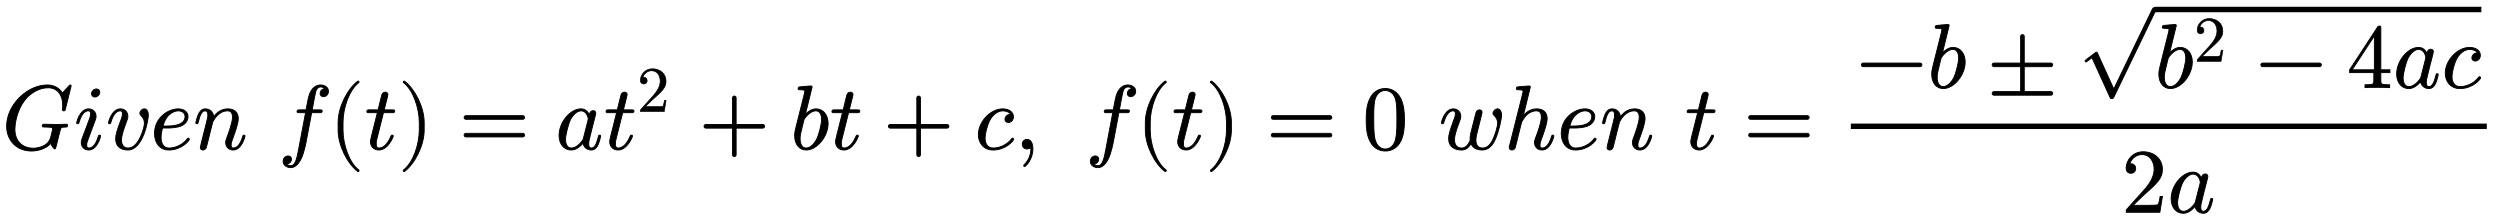
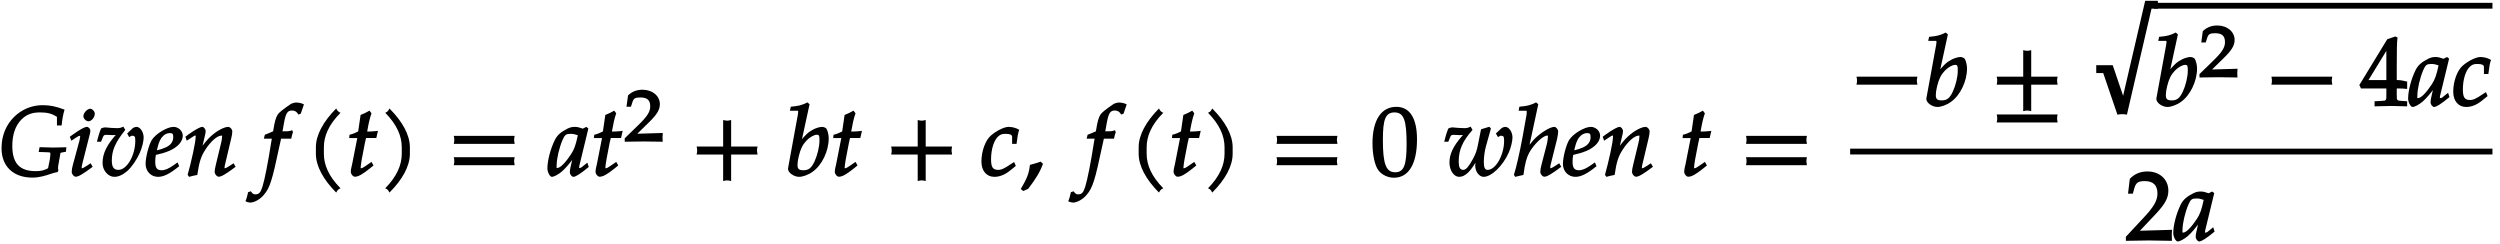
- <svg xmlns="http://www.w3.org/2000/svg" xmlns:xlink="http://www.w3.org/1999/xlink" width="63.833ex" height="5.5ex" style="vertical-align:-1.667ex;margin-bottom:1px;margin-top:1px" viewBox="0 -1639.6 27459.3 2369.9">
+ <svg xmlns="http://www.w3.org/2000/svg" xmlns:xlink="http://www.w3.org/1999/xlink" width="308pt" height="40" viewBox="0 0 308 30">
  <defs>
-     <path stroke-width="10" id="a" d="M760 695l-63-255c-5-18-5-20-18-20-4 0-15 0-15 10s3 11 3 51c0 116-59 193-161 193-99 0-196-61-250-129-105-130-115-295-115-326C141 66 246 9 342 9c35 0 165 11 193 121 10 37 21 82 21 91 0 13-5 16-31 19-23 2-53 2-53 2-22 0-30 0-30 11 0 20 12 20 21 20l140-3c23 0 82 3 105 3 8 0 13-4 13-11 0-19-11-20-16-20-57-1-58-3-69-48-4-17-9-34-13-51l-19-77c-5-21-15-59-17-61 0 0-2-4-7-4-10 0-36 37-45 62-18-20-37-41-87-61-36-15-81-24-125-24C161-22 50 93 50 252c0 232 225 453 448 453 111 0 157-75 166-89l70 77c11 11 12 12 15 12 9 0 11-7 11-10z" />
-     <path stroke-width="10" id="b" d="M284 625c0-30-30-53-53-53-24 0-38 17-38 36 0 27 27 53 54 53 23 0 37-16 37-36zm9-482c0-9-37-154-131-154-48 0-82 35-82 82 0 21 13 54 23 80 16 43 61 159 69 185 4 10 11 31 11 52 0 32-17 32-25 32-34 0-74-30-101-124-5-16-6-18-16-18 0 0-12 0-12 10 0 9 38 154 132 154 50 0 82-37 82-82 0-19-5-33-13-53-10-27-10-29-22-58l-39-105c-23-61-29-75-29-100 0-23 7-33 24-33 51 0 84 61 102 124 5 15 5 18 15 18 3 0 12 0 12-10z" />
-     <path stroke-width="10" id="c" d="M468 372c0-52-57-383-225-383-46 0-134 16-134 124 0 43 13 89 57 205 7 18 17 45 17 70 0 32-17 32-25 32-29 0-72-23-101-124-5-16-6-18-16-18 0 0-12 0-12 10 0 9 38 154 132 154 50 0 82-37 82-82 0-19-5-33-12-50-31-83-58-156-58-212 0-52 23-87 74-87 117 0 178 229 178 271 0 36-13 62-34 82-11 11-16 17-16 30 0 22 24 48 49 48 18 0 44-16 44-70z" />
-     <path stroke-width="10" id="d" d="M430 107c0-12-84-118-227-118-98 0-157 79-157 181 0 175 151 272 262 272 69 0 107-41 107-85 0-14-5-73-75-103-50-21-124-23-153-23h-53c-15-61-16-92-16-104 0-32 9-116 87-116 12 0 121 0 200 99 6 8 8 10 13 10 6 0 12-7 12-13zm-48 250c0 34-27 63-74 63-26 0-129-15-168-167h41c41 0 201 0 201 104z" />
-     <path stroke-width="10" id="e" d="M571 143c0-8-37-154-131-154-47 0-82 35-82 82 0 11 1 23 10 46 16 43 65 171 65 233 0 33-9 70-54 70-95 0-148-91-163-122l-13-50c-5-23-11-45-17-67l-22-90c-6-25-18-72-19-74-7-20-25-28-37-28-15 0-29 9-29 27 0 5 6 28 9 43l58 231c13 52 16 63 16 84 0 33-11 46-31 46-36 0-56-48-73-119-6-22-7-23-17-23 0 0-12 0-12 10 0 4 14 63 30 97 10 18 29 57 75 57s87-31 92-87c17 23 66 87 156 87 72 0 115-40 115-107 0-57-42-167-61-220-9-22-18-46-18-71 0-23 7-33 24-33 49 0 82 56 102 124 5 15 5 18 15 18 3 0 12 0 12-10z" />
-     <path stroke-width="10" id="f" d="M552 636c0-38-29-60-55-60-19 0-37 12-37 35 0 15 10 50 54 54-19 18-45 18-49 18-21 0-38-15-47-34-6-12-20-83-24-104-11-58-10-56-21-114h83c17 0 27 0 27-11 0-20-10-20-30-20h-86L307 83c-1-7-24-128-56-191-18-38-58-97-113-97-41 0-85 24-85 69 0 38 29 60 55 60 19 0 37-12 37-35 0-15-9-51-55-54 19-18 44-18 48-18 52 0 69 91 87 188l75 395h-66c-19 0-28 0-28 12 0 19 11 19 30 19h69c24 126 27 136 33 157 30 99 93 117 127 117 41 0 87-23 87-69z" />
-     <path stroke-width="10" id="g" d="M332-238c0-5-5-10-10-10-2 0-4 1-6 2-110 83-215 283-215 454v84c0 171 105 371 215 454 2 1 4 2 6 2 5 0 10-5 10-10 0-3-2-6-4-8-104-78-173-278-173-438v-84c0-160 69-360 173-438 2-2 4-5 4-8z" />
-     <path stroke-width="10" id="h" d="M330 420c0-20-10-20-30-20h-94l-74-295c-4-17-6-24-6-48 0-33 10-46 31-46 34 0 87 24 130 128 5 11 6 14 15 14 4 0 12 0 12-10 0-8-57-154-159-154-54 0-92 38-92 92 0 18 4 35 76 319H51c-20 0-28 0-28 12 0 19 10 19 30 19h94l39 159c9 35 37 36 40 36 17 0 29-10 29-27 0-6-5-26-41-168h88c18 0 28 0 28-11z" />
-     <path stroke-width="10" id="i" d="M288 208c0-171-105-371-215-454-2-1-4-2-6-2-5 0-10 5-10 10 0 3 2 6 4 8 104 78 173 278 173 438v84c0 160-69 360-173 438-2 2-4 5-4 8 0 5 5 10 10 10 2 0 4-1 6-2 110-83 215-283 215-454v-84z" />
-     <path stroke-width="10" id="j" d="M722 347c0-11-9-20-20-20H76c-11 0-20 9-20 20s9 20 20 20h626c11 0 20-9 20-20zm0-194c0-11-9-20-20-20H76c-11 0-20 9-20 20s9 20 20 20h626c11 0 20-9 20-20z" />
-     <path stroke-width="10" id="k" d="M498 143s-13-63-30-99c-16-32-39-55-74-55-48 0-83 33-91 75-60-71-110-75-130-75C95-11 40 55 40 149c0 146 124 293 241 293 45 0 74-27 92-64 3 22 18 44 42 44 17 0 29-10 29-27 0-4 0-6-7-34l-36-140-22-90c-11-44-13-52-13-74 0-20 3-46 30-46 41 0 59 59 76 124 3 14 4 18 14 18 3 0 12 0 12-10zM361 332c0 6-14 88-79 88-40 0-85-37-116-96-23-46-55-169-55-219 0-39 14-94 64-94 28 0 69 16 113 71 15 17 15 19 20 37l50 196c1 5 3 11 3 17z" />
-     <path stroke-width="10" id="l" d="M449 174L421 0H50c0 24 0 26 11 37l192 214c55 62 105 141 105 221 0 82-43 163-134 163-58 0-112-37-135-102 3 1 5 1 13 1 35 0 53-26 53-52 0-41-35-53-52-53-3 0-53 0-53 56 0 89 74 181 187 181 122 0 212-80 212-194 0-100-60-154-216-292L127 77h180c22 0 88 0 95 8 10 15 17 59 22 89h25z" />
-     <path stroke-width="10" id="m" d="M722 250c0-11-9-20-20-20H409V-63c0-11-9-20-20-20s-20 9-20 20v293H76c-11 0-20 9-20 20s9 20 20 20h293v293c0 11 9 20 20 20s20-9 20-20V270h293c11 0 20-9 20-20z" />
-     <path stroke-width="10" id="n" d="M415 282c0-144-123-293-241-293-74 0-127 62-127 157 0 35 4 51 16 101l82 326c5 21 14 55 14 62 0 10-2 17-50 17-15 0-24 0-24 12 0 18 11 19 19 20 26 2 99 10 122 10 13 0 13-11 13-11l-74-301c30 31 71 60 117 60 80 0 133-69 133-160zm-72 44c0 64-27 94-63 94-26 0-71-15-120-80-9-11-9-13-15-35l-22-92c-16-63-16-82-16-101 0-74 33-101 67-101 39 0 85 36 118 103 18 38 51 153 51 212z" />
-     <path stroke-width="10" id="o" d="M430 107c0-12-84-118-227-118C99-11 41 68 41 158c0 141 133 284 268 284 71 0 118-37 118-86 0-40-27-64-56-64-19 0-37 11-37 35 0 7 2 24 18 39 14 14 28 14 44 14-14 27-52 40-86 40-55 0-110-43-141-100-34-62-54-159-54-200 0-60 27-109 90-109 12 0 121 0 200 99 6 8 8 10 13 10 6 0 12-7 12-13z" />
-     <path stroke-width="10" id="p" d="M203 1c0-117-80-194-91-194-5 0-10 4-10 11 0 3 0 5 11 16 33 33 68 93 68 167 0 14-2 15-2 15s-2-1-5-3c-10-9-23-13-35-13-33 0-53 26-53 53 0 28 20 53 53 53 39 0 64-39 64-105z" />
-     <path stroke-width="10" id="q" d="M460 320c0-79-5-157-37-226C379-1 303-22 249-22 200-22 127-2 84 79c-41 76-45 166-45 241 0 80 5 158 37 227 41 93 114 119 174 119 42 0 124-16 170-112 35-74 40-154 40-234zm-83 12c0 63 0 139-10 195-19 99-85 117-118 117-25 0-100-9-119-128-8-54-8-120-8-184 0-59 0-151 11-211C151 25 210 0 249 0c45 0 102 30 117 125 11 64 11 132 11 207z" />
-     <path stroke-width="10" id="r" d="M691 372c0-48-32-182-66-260-26-60-70-123-145-123-30 0-99 6-125 70-40-70-87-70-104-70-75 0-142 35-142 126 0 38 12 84 56 202 7 17 18 45 18 70 0 32-16 33-25 33-35 0-74-31-101-124-5-16-6-18-16-18 0 0-12 0-12 10 0 9 37 154 132 154 49 0 82-37 82-82 0-20-6-34-17-64-47-123-52-162-52-194 0-17 0-91 80-91 39 0 69 31 92 84-1 5-1 7-1 18 0 18 2 36 9 66 7 26 54 217 57 224 7 20 25 28 37 28 15 0 29-9 29-27 0-6-10-43-15-65l-42-168c-4-14-11-45-11-73 0-57 27-87 74-87 49 0 84 35 110 88 26 51 55 149 55 183 0 48-25 74-36 85-9 8-15 14-15 27 0 22 25 48 50 48 17 0 44-15 44-70z" />
-     <path stroke-width="10" id="s" d="M546 143c0-8-37-154-131-154-47 0-82 35-82 82 0 20 5 32 13 55 24 61 62 170 62 224 0 36-11 70-54 70s-74-19-96-35c-34-27-65-83-68-92-1-6-9-39-11-45-5-23-11-45-17-67l-22-90-19-76c-5-14-21-26-37-26-9 0-29 5-29 28 0 6 0 8 4 22l145 576 3 20c0 10-2 17-50 17-15 0-24 0-24 12 0 18 11 19 19 20 26 2 99 10 122 10 13 0 13-11 13-11l-78-318c37 46 85 77 148 77 75 0 115-42 115-107 0-58-45-177-61-220-9-22-18-46-18-71 0-23 7-33 24-33 55 0 87 71 102 124 5 15 5 18 15 18 3 0 12 0 12-10z" />
-     <path stroke-width="10" id="t" d="M722 250c0-11-9-20-20-20H76c-11 0-20 9-20 20s9 20 20 20h626c11 0 20-9 20-20z" />
-     <path stroke-width="10" id="u" d="M722-64c0-11-9-20-20-20H76c-11 0-20 9-20 20s9 20 20 20h293v274H76c-11 0-20 9-20 20s9 20 20 20h293v293c0 11 9 20 20 20s20-9 20-20V270h293c11 0 20-9 20-20s-9-20-20-20H409V-44h293c11 0 20-9 20-20z" />
-     <path stroke-width="10" id="w" d="M471 165H371V78c0-36 2-47 76-47h21V0c-41 3-94 3-136 3s-94 0-135-3v31h21c74 0 76 11 76 47v87H28v31l307 469c8 12 11 12 20 12 16 0 16-6 16-26V196h100v-31zm-171 31v373L56 196h244z" />
-     <path stroke-width="10" id="v" d="M853 20c0-5-1-6-6-17L391-941c-7-15-9-19-25-19-11 0-13 1-19 15L149-510l-52-39c-9-8-11-8-14-8-6 0-10 4-10 11 0 4 1 5 12 14l99 75c9 8 11 8 14 8 7 0 9-6 13-14l178-392L812 21c6 12 9 19 21 19s20-9 20-20z" />
+     <symbol overflow="visible" id="a">
+       <path d="M8.297-3.516l-1.5.032-1.656-.047-.11.594.578.015c.891.047.86-.031.86.25 0 .188-.032.422-.078.719L6.187-.937c-.515.28-.875.359-1.53.359-1.985 0-2.876-.985-2.876-3.11 0-1.39.375-2.5 1.14-3.265.595-.594 1.282-.86 2.267-.86.921 0 1.453.141 2.093.547v1.063h.578c.079-.813.172-1.328.36-1.953-1.14-.422-1.828-.547-2.656-.547a4.97 4.97 0 0 0-2.938.922c-1.39 1-2.172 2.578-2.172 4.375C.453-1.172 1.906.219 4.25.219c.828 0 1.563-.219 2.344-.485.312-.109.515-.156.75-.187l.11-.188a1.833 1.833 0 0 1-.032-.5l.281-1.609c.016-.11.031-.094.188-.125l.5-.094.046-.562zm0 0" />
+     </symbol>
+     <symbol overflow="visible" id="b">
+       <path d="M2.969-1.25l-.172-.297-.453.297c-.36.234-.5.313-.625.313-.078 0-.016.03-.016-.11 0-.11 0-.203.078-.469l.922-3.64c.047-.203.063-.313.063-.422 0-.203-.22-.453-.422-.453-.266 0-.797.281-1.703.922l-.407.296.188.485.547-.36c.344-.218.375-.234.484-.234.11 0 .047-.031.047.11 0 .109-.047.359-.094.53L.625-1.405c-.11.375-.156.672-.156.922 0 .28.265.593.5.593.312 0 .844-.296 2.078-1.218zm.344-6.406c0-.282-.313-.61-.563-.61-.36 0-.844.516-.844.922 0 .297.328.625.625.625.375 0 .781-.484.781-.937zm0 0" />
+     </symbol>
+     <symbol overflow="visible" id="c">
+       <path d="M5.828-4.719c0-.687-.437-1.312-.875-1.312-.14 0-.406.093-.5.187l-.656.625.25.453c.25-.171.266-.171.375-.171.328 0 .375.14.375.625 0 1.765-1.016 3.578-2.078 3.578-.578 0-.813-.36-.813-1.141 0-1.25.422-2.25 1.657-3.781l-.235-.407c-.281.141-.437.188-.765.188-.5 0-.985-.047-1.47-.094-.155 0-.25.032-.5.125-.155.328-.327.844-.515 1.64h.5l.266-.64c.094-.203.203-.203.484-.203.219 0 .438.031.656.031.25 0 .438-.015.75-.046l-.109-.235C1.297-3.859.765-2.766.765-1.578c0 .922.688 1.703 1.454 1.703.5 0 1.062-.25 1.61-.734C4.39-1.125 5-2.016 5.358-2.844c.266-.594.47-1.406.47-1.875zm0 0" />
+     </symbol>
+     <symbol overflow="visible" id="d">
+       <path d="M4.61-4.953c0-.563-.532-1.078-1.141-1.078-.781 0-2.188.843-2.672 1.61C.437-3.845.03-2.313.03-1.47.031-.547.703.125 1.563.125 2.25.125 3-.235 4.171-1.188l-.203-.468-.438.312c-.64.453-1.11.657-1.531.657-.578 0-.781-.313-.781-1.047 0-.313.031-.61.078-.844l.86-.219c.202-.047.515-.172.827-.297C4-3.547 4.61-4.219 4.61-4.954zm-1.173.187c0 .516-.265.954-.89 1.25a5.596 5.596 0 0 1-1.125.375l.062-.265c.188-.797.391-1.219.72-1.516.218-.219.515-.344.812-.344.343 0 .421.11.421.5zm0 0" />
+     </symbol>
+     <symbol overflow="visible" id="e">
+       <path d="M6.234-1.25l-.171-.297-.454.297c-.343.219-.5.313-.625.313-.078 0-.03.03-.03-.11 0-.047.015-.187.03-.234l.782-3.297c.093-.344.14-.688.14-.89 0-.266-.265-.563-.5-.563-.5 0-1.437.5-2.14 1.156-.454.422-.797.828-1.407 1.703l.235.094.453-1.938c.047-.203.078-.343.078-.484 0-.25-.234-.531-.406-.531-.266 0-.828.312-1.703.922l-.391.296.172.485.547-.36c.437-.28.39-.265.469-.265.14 0 .078 0 .078.172 0 .61-.5 2.922-.985 4.656l.172.25c.36-.094.625-.172 1.016-.234.234-1.625.468-2.313 1-3.125.656-1.016 1.453-1.72 1.984-1.72.125 0 .063-.015.063.157 0 .219-.032.469-.141.86l-.61 2.53c-.109.438-.156.72-.156.907 0 .297.266.61.5.61.313 0 .829-.282 2.079-1.22zm0 0" />
+     </symbol>
+     <symbol overflow="visible" id="f">
+       <path d="M4.938-8.875c-.204-.094-.547-.156-.844-.156-.125 0-.422.078-.578.156-.125.063-1.204.828-1.485 1.125-.265.25-.437.703-.578 1.39l-.156.876c-.36.171-.61.265-1.016.421l-.125.485h.985l-.094.531C.687-1.703.25.516-.016 1.343c-.218.704-.421.938-.859.938-.266 0-.313-.047-.578-.375l-.328.11c-.078.375-.203.859-.328 1.109.171.11.453.172.593.172.485 0 1.235-.406 1.688-.969.734-.86 1.016-1.781 1.906-5.984.063-.297.156-.656.203-.922h1.25c.063-.36.156-.64.219-.813l-.11-.234-.156.063c-.28.078-.406.078-1 .078h-.03l.218-1.204c.203-1.03.406-1.359.953-1.359.36 0 .578.14.797.5l.281-.11.313-.905.078-.235zm0 0" />
+     </symbol>
+     <symbol overflow="visible" id="g">
+       <path d="M4.203-7.828a.735.735 0 0 1-.187-.14c-.063-.063-.11-.126-.22-.329-1.593 1.61-2.5 3.266-2.5 4.781v.797c0 1.516.907 3.172 2.5 4.781.11-.203.157-.265.22-.328.062-.062.125-.109.312-.203C2.875.063 2.281-1.344 2.281-2.719v-.797c0-1.39.594-2.78 2.047-4.25zm0 0" />
+     </symbol>
+     <symbol overflow="visible" id="h">
+       <path d="M3.703-5.516c-.453.047-.86.063-1.156.063.172-.984.297-1.578.531-2.25l-.25-.328a7.16 7.16 0 0 1-1.094.531l-.296 2.031c-.391.203-.704.328-1.063.407l-.047.406h1l-.64 3.25C.625-1.11.53-.813.53-.5c0 .297.266.61.5.61.422 0 .922-.282 1.86-1.032.218-.172.14-.125.437-.36l-.25-.437-.672.469c-.36.25-.484.313-.625.313-.093 0-.031.046-.031-.11 0-.297.156-1.234.516-3l.14-.61h1.266l.203-.89zm0 0" />
+     </symbol>
+     <symbol overflow="visible" id="i">
+       <path d="M3.766-2.719v-.797c0-1.515-.907-3.171-2.516-4.78-.11.202-.156.265-.203.327-.063.063-.125.11-.313.203 1.438 1.47 2.032 2.86 2.032 4.25v.797c0 1.375-.594 2.781-2.032 4.25.188.094.25.14.313.203.047.063.094.125.203.329C2.86.452 3.766-1.204 3.766-2.72zm0 0" />
+     </symbol>
+     <symbol overflow="visible" id="j">
+       <path d="M8.266-4.078a1.419 1.419 0 0 1-.047-.36c0-.109.015-.234.062-.484h-7.5c.063.25.063.375.063.484 0 .125 0 .235-.063.5h7.5zm0 2.625a1.332 1.332 0 0 1-.047-.36c0-.109.015-.234.062-.484h-7.5c.063.25.063.375.063.485 0 .125 0 .25-.063.5h7.5zm0 0" />
+     </symbol>
+     <symbol overflow="visible" id="k">
+       <path d="M4.984-1.14l-.156-.485c-.25.203-.266.219-.328.266-.375.312-.453.39-.625.39-.125 0-.047.031-.047-.156 0-.047 0-.078.016-.125l1.11-4.578-.25-.203-.438.218c-.438-.156-.672-.218-.985-.218-.344 0-.578.062-.906.218-.75.375-1.234.766-1.531 1.36l-.047.094C.28-3.297-.093-1.875-.093-.922c0 .516.327 1.047.546 1.047.25 0 .797-.281 1.234-.656.516-.453.985-1.016 1.641-1.938l-.234-.094-.344 1.516a2.715 2.715 0 0 0-.078.61c0 .265.25.562.437.562.266 0 .86-.36 1.891-1.219zM3.672-5.079c-.266 1.281-.453 1.797-.844 2.406C2.156-1.656 1.516-.969 1.125-.969c-.14 0-.078-.015-.078-.344 0-.765.297-2.093.719-3.093.296-.688.453-.766 1.03-.766.282 0 .5.047.86.172zm0 0" />
+     </symbol>
+     <symbol overflow="visible" id="m">
+       <path d="M8.266-2.766a1.332 1.332 0 0 1-.047-.359c0-.11.015-.234.062-.484h-3.25v-3.266c-.25.063-.375.078-.484.078-.125 0-.25-.016-.5-.078v3.266H.78c.063.25.063.375.063.484 0 .125 0 .25-.063.5h3.266V.641c.25-.063.375-.079.5-.079.11 0 .234.016.484.079v-3.266h3.25zm0 0" />
+     </symbol>
+     <symbol overflow="visible" id="n">
+       <path d="M5.313-4.625c0-.453-.157-1.016-.297-1.203-.079-.094-.329-.203-.516-.203-.281 0-.75.14-1.078.312-.61.313-1 .672-1.75 1.625L1.906-4l1.047-4.813-.265-.234c-.75.375-1.079.438-2.047.531l-.11.5h.75c.282 0 .266-.046.266.157 0 .093-.016.218-.031.296L.312-.984C.297-.938.297-.891.297-.86c0 .468.719.984 1.375.984.437 0 1.156-.25 1.656-.625 1.156-.813 1.985-2.547 1.985-4.125zm-1.141.281c0 .766-.25 1.797-.61 2.578-.39.829-.734 1.079-1.374 1.079-.547 0-.72-.157-.72-.657 0-.297.048-.625.157-1.078.234-.953.484-1.422.953-1.922.39-.406.922-.718 1.266-.718.312 0 .328.14.328.718zm0 0" />
+     </symbol>
+     <symbol overflow="visible" id="o">
+       <path d="M4.75-5.703c-.297-.188-.797-.328-1.25-.328-.531 0-1.484.468-2.172 1.062C.641-4.375.156-3.03.156-1.75.156-.61.796.125 1.75.125c.656 0 1.328-.266 1.984-.813l.657-.53-.204-.485-.343.219c-.86.578-1.203.75-1.625.75-.672 0-.875-.36-.875-1.297 0-1.266.36-2.406.937-2.875.25-.203.453-.266.844-.266.531 0 .813.094.813.375v.86h.546c.11-.922.188-1.36.329-1.735zm0 0" />
+     </symbol>
+     <symbol overflow="visible" id="p">
+       <path d="M2.703-1.531L2.47-1.75c-.36.125-.563.203-1.328.406C1.047-.328.78.344.016 1.625l.312.25.61-.281C1.905.328 2.405-.516 2.75-1.47zm0 0" />
+     </symbol>
+     <symbol overflow="visible" id="q">
+       <path d="M5.688-4.5c0-2.625-.907-4-2.547-4C1.297-8.5.203-6.89.203-4c0 1.39.281 2.703.703 3.281.422.594 1.203.953 1.938.953 1.812 0 2.844-1.687 2.844-4.734zm-1.282.594C4.406-1.36 4.094-.437 3-.437c-1.156 0-1.516-1.079-1.516-4 0-2.516.313-3.375 1.438-3.375 1.172 0 1.484 1.03 1.484 3.906zm0 0" />
+     </symbol>
+     <symbol overflow="visible" id="r">
+       <path d="M8.484-4.719c0-.687-.437-1.312-.875-1.312-.156 0-.406.093-.5.187l-.671.625.265.453c.25-.171.266-.171.375-.171.328 0 .375.14.375.625 0 1.734-1.016 3.578-2.031 3.578-.36 0-.469-.344-.469-1 0-.563.11-1.344.25-1.86l.625-2.234-.187-.219-1.032.313-.375 1.89c-.14.735-.28 1.125-.625 1.766-.484.89-.828 1.344-1.187 1.344-.406 0-.563-.329-.563-1.016 0-1.422.454-2.5 1.704-3.906l-.235-.407c-.281.141-.437.188-.765.188-.5 0-.985-.047-1.47-.094-.155 0-.25.032-.5.125-.155.328-.327.844-.515 1.64h.5l.266-.64c.094-.203.203-.203.484-.203.219 0 .438.031.672.031.25 0 .406-.015.422-.015.062-.11-.063.015-.188.172C1.156-3.61.72-2.656.72-1.641c0 .985.562 1.766 1.187 1.766.766 0 1.485-.688 2.375-2.39l-.234-.094c-.11.515-.156.812-.156 1.093 0 .75.5 1.391 1.03 1.391.97 0 2.36-1.328 3.095-2.969.265-.594.468-1.406.468-1.875zm0 0" />
+     </symbol>
+     <symbol overflow="visible" id="s">
+       <path d="M5.719-1.25l-.172-.297-.453.297c-.344.219-.5.313-.625.313-.078 0-.016.03-.016-.11 0-.11 0-.203.078-.469l.766-3.062c.062-.313.125-.688.125-.89 0-.25-.266-.563-.469-.563-.406 0-1.25.437-2 1.078-.422.344-.61.562-1.172 1.266l-.234.296.234.094L2.97-8.812l-.266-.235c-.75.375-1.078.438-2.062.531l-.094.5h.75c.281 0 .25-.046.25.157 0 .109 0 .203-.016.296l-.5 2.797C.703-2.969.234-.906-.03-.125l.156.25 1.016-.234c.203-1.485.375-2.11.718-2.75.532-.97 1.672-2.094 2.188-2.094.156 0 .11-.016.11.14 0 .204-.063.672-.173 1.063l-.609 2.344c-.11.422-.156.687-.156.922 0 .28.265.593.5.593.312 0 .828-.28 2.078-1.218zm0 0" />
+     </symbol>
+     <symbol overflow="visible" id="t">
+       <path d="M8.266-2.766a1.332 1.332 0 0 1-.047-.359c0-.11.015-.234.062-.484h-7.5c.063.25.063.375.063.484 0 .125 0 .25-.063.5h7.5zm0 0" />
+     </symbol>
+     <symbol overflow="visible" id="u">
+       <path d="M8.266 1.906a1.514 1.514 0 0 1-.047-.36c0-.124.015-.25.062-.5h-7.5c.063.25.063.376.063.5 0 .11 0 .235-.063.485h7.5zm0-4.672a1.332 1.332 0 0 1-.047-.359c0-.11.015-.234.062-.484h-3.25v-3.266c-.25.063-.375.078-.484.078-.125 0-.25-.016-.5-.078v3.266H.78c.063.25.063.375.063.484 0 .125 0 .25-.063.5h3.266V.641c.25-.063.375-.079.5-.079.11 0 .234.016.484.079v-3.266h3.25zm0 0" />
+     </symbol>
+     <symbol overflow="visible" id="v">
+       <path d="M8.89-9.453v-.844H7.329L4.5 1.875h.266L3.328-2.359H1.297v.968h.86l1.75 5.125c.265-.046.421-.062.593-.062.156 0 .313.015.578.062L8.11-9.328h.782zm0 0" />
+     </symbol>
+     <symbol overflow="visible" id="w">
+       <path d="M5.766-.094v-.484l-.704-.047c-.578-.031-.578-.063-.578-.781v-.75c.579 0 .829 0 1.282.062v-1L5.734-3s-.671-.188-1.062-.188h-.188v-1.53c0-2.126.016-3.157.094-3.72l-.281-.124-.984.343-3.438 5.64.203.423h3.125v.75c0 .718.016.765-.578.781l-.875.047v.625L3.813 0l1.953.047zM3.344-3.188H1l2.438-3.984-.235-.094v4.079zm0 0" />
+     </symbol>
+     <symbol overflow="visible" id="x">
+       <path d="M5.719-.094c-.016-.25-.016-.375-.016-.547 0-.14 0-.265.031-.671l-4.28.125.093.234 2.187-2.313C4.891-4.5 5.281-5.25 5.281-6.14 5.281-7.516 4.22-8.5 2.703-8.5c-.86 0-1.562.281-2.172.906L.312-5.766h.594l.188-.687c.203-.688.5-.86 1.297-.86 1.03 0 1.546.516 1.546 1.532 0 .89-.468 1.687-1.828 3.11L.047-.454v.5L2.859 0l2.875.047zm0 0" />
+     </symbol>
+     <symbol overflow="visible" id="l">
+       <path d="M4.75-.11c-.016-.187-.016-.265-.016-.39s0-.203.032-.547l-3.141.094 1.5-1.469c.938-.922 1.281-1.5 1.281-2.172 0-1.015-.906-1.781-2.14-1.781-.688 0-1.282.219-1.782.703l-.187 1.39h.547l.172-.53c.156-.516.359-.61 1-.61.843 0 1.203.344 1.203 1.094 0 .672-.36 1.234-1.453 2.297L.078-.391v.422L2.406 0l2.36.031zm0 0" />
+     </symbol>
  </defs>
-   <g stroke="currentColor" fill="currentColor" stroke-width="0" transform="scale(1 -1)">
-     <use xlink:href="#a" />
-     <use xlink:href="#b" x="791" />
-     <use xlink:href="#c" x="1141" />
-     <use xlink:href="#d" x="1631" />
-     <use xlink:href="#e" x="2102" />
-     <use xlink:href="#f" x="3039" />
-     <use xlink:href="#g" x="3596" />
-     <use xlink:href="#h" x="3990" />
-     <use xlink:href="#i" x="4356" />
-     <use xlink:href="#j" x="5027" />
-     <use xlink:href="#k" x="6088" />
-     <g transform="translate(6622)">
-       <use xlink:href="#h" />
-       <use transform="scale(.707)" xlink:href="#l" x="517" y="583" />
-     </g>
-     <use xlink:href="#m" x="7667" />
-     <use xlink:href="#n" x="8673" />
-     <use xlink:href="#h" x="9107" />
-     <use xlink:href="#m" x="9695" />
-     <use xlink:href="#o" x="10700" />
-     <use xlink:href="#p" x="11138" />
-     <use xlink:href="#f" x="11920" />
-     <use xlink:href="#g" x="12477" />
-     <use xlink:href="#h" x="12871" />
-     <use xlink:href="#i" x="13237" />
-     <use xlink:href="#j" x="13908" />
-     <use xlink:href="#q" x="14969" />
-     <use xlink:href="#r" x="15806" />
-     <use xlink:href="#s" x="16527" />
-     <use xlink:href="#d" x="17108" />
-     <use xlink:href="#e" x="17579" />
-     <use xlink:href="#h" x="18516" />
-     <use xlink:href="#j" x="19160" />
-     <path stroke="none" d="M20340 220h6997v60h-6997z" />
-     <g transform="translate(20400 676)">
-       <use xlink:href="#t" />
-       <use xlink:href="#n" x="783" />
-       <use xlink:href="#u" x="1439" />
-       <g transform="translate(2444)">
-         <use xlink:href="#v" y="839" />
-         <path stroke="none" d="M838 829h3595v60H838z" />
-         <g transform="translate(838)">
-           <use xlink:href="#n" />
-           <use transform="scale(.707)" xlink:href="#l" x="613" y="408" />
-           <use xlink:href="#t" x="1113" />
-           <use xlink:href="#w" x="2118" />
-           <use xlink:href="#k" x="2623" />
-           <use xlink:href="#o" x="3157" />
-         </g>
-       </g>
-     </g>
-     <g transform="translate(23319 -696)">
-       <use xlink:href="#l" />
-       <use xlink:href="#k" x="505" />
-     </g>
+   <use xlink:href="#a" x="-.265" y="21.662" />
+   <use xlink:href="#b" x="8.367" y="21.662" />
+   <use xlink:href="#c" x="11.87" y="21.662" />
+   <use xlink:href="#d" x="17.907" y="21.662" />
+   <use xlink:href="#e" x="22.713" y="21.662" />
+   <use xlink:href="#f" x="32.349" y="21.662" />
+   <use xlink:href="#g" x="37.621" y="21.662" />
+   <use xlink:href="#h" x="42.69" y="21.662" />
+   <use xlink:href="#i" x="46.731" y="21.662" />
+   <use xlink:href="#j" x="55.123" y="21.662" />
+   <use xlink:href="#k" x="67.533" y="21.662" />
+   <use xlink:href="#h" x="72.841" y="21.662" />
+   <use xlink:href="#l" x="76.888" y="17.429" />
+   <use xlink:href="#m" x="85.045" y="21.662" />
+   <use xlink:href="#n" x="96.785" y="21.662" />
+   <use xlink:href="#h" x="102.32" y="21.662" />
+   <use xlink:href="#m" x="109.015" y="21.662" />
+   <use xlink:href="#o" x="120.755" y="21.662" />
+   <use xlink:href="#p" x="125.741" y="21.662" />
+   <use xlink:href="#f" x="133.715" y="21.662" />
+   <use xlink:href="#g" x="138.987" y="21.662" />
+   <use xlink:href="#h" x="144.056" y="21.662" />
+   <use xlink:href="#i" x="148.097" y="21.662" />
+   <use xlink:href="#j" x="156.489" y="21.662" />
+   <use xlink:href="#q" x="168.887" y="21.662" />
+   <use xlink:href="#r" x="177.853" y="21.662" />
+   <use xlink:href="#s" x="186.545" y="21.662" />
+   <use xlink:href="#d" x="192.522" y="21.662" />
+   <use xlink:href="#e" x="197.328" y="21.662" />
+   <use xlink:href="#h" x="206.964" y="21.662" />
+   <use xlink:href="#j" x="214.329" y="21.662" />
+   <use xlink:href="#t" x="227.939" y="13.054" />
+   <use xlink:href="#n" x="237.025" y="13.054" />
+   <use xlink:href="#u" x="245.214" y="13.054" />
+   <use xlink:href="#v" x="256.959" y="10.392" />
+   <path d="M265.363.707h41.707" fill="none" stroke-width=".717" stroke="#000" stroke-miterlimit="10" />
+   <g>
+     <use xlink:href="#n" x="265.364" y="13.054" />
+   </g>
+   <g>
+     <use xlink:href="#l" x="270.899" y="9.515" />
+   </g>
+   <g>
+     <use xlink:href="#t" x="279.056" y="13.054" />
+   </g>
+   <g>
+     <use xlink:href="#w" x="290.796" y="13.054" />
+     <use xlink:href="#k" x="296.774" y="13.054" />
+     <use xlink:href="#o" x="302.082" y="13.054" />
+   </g>
+   <path d="M227.938 18.672h79.132" fill="none" stroke-width=".717" stroke="#000" stroke-miterlimit="10" />
+   <g>
+     <use xlink:href="#x" x="261.861" y="29.624" />
+     <use xlink:href="#k" x="267.839" y="29.624" />
  </g>
</svg>
